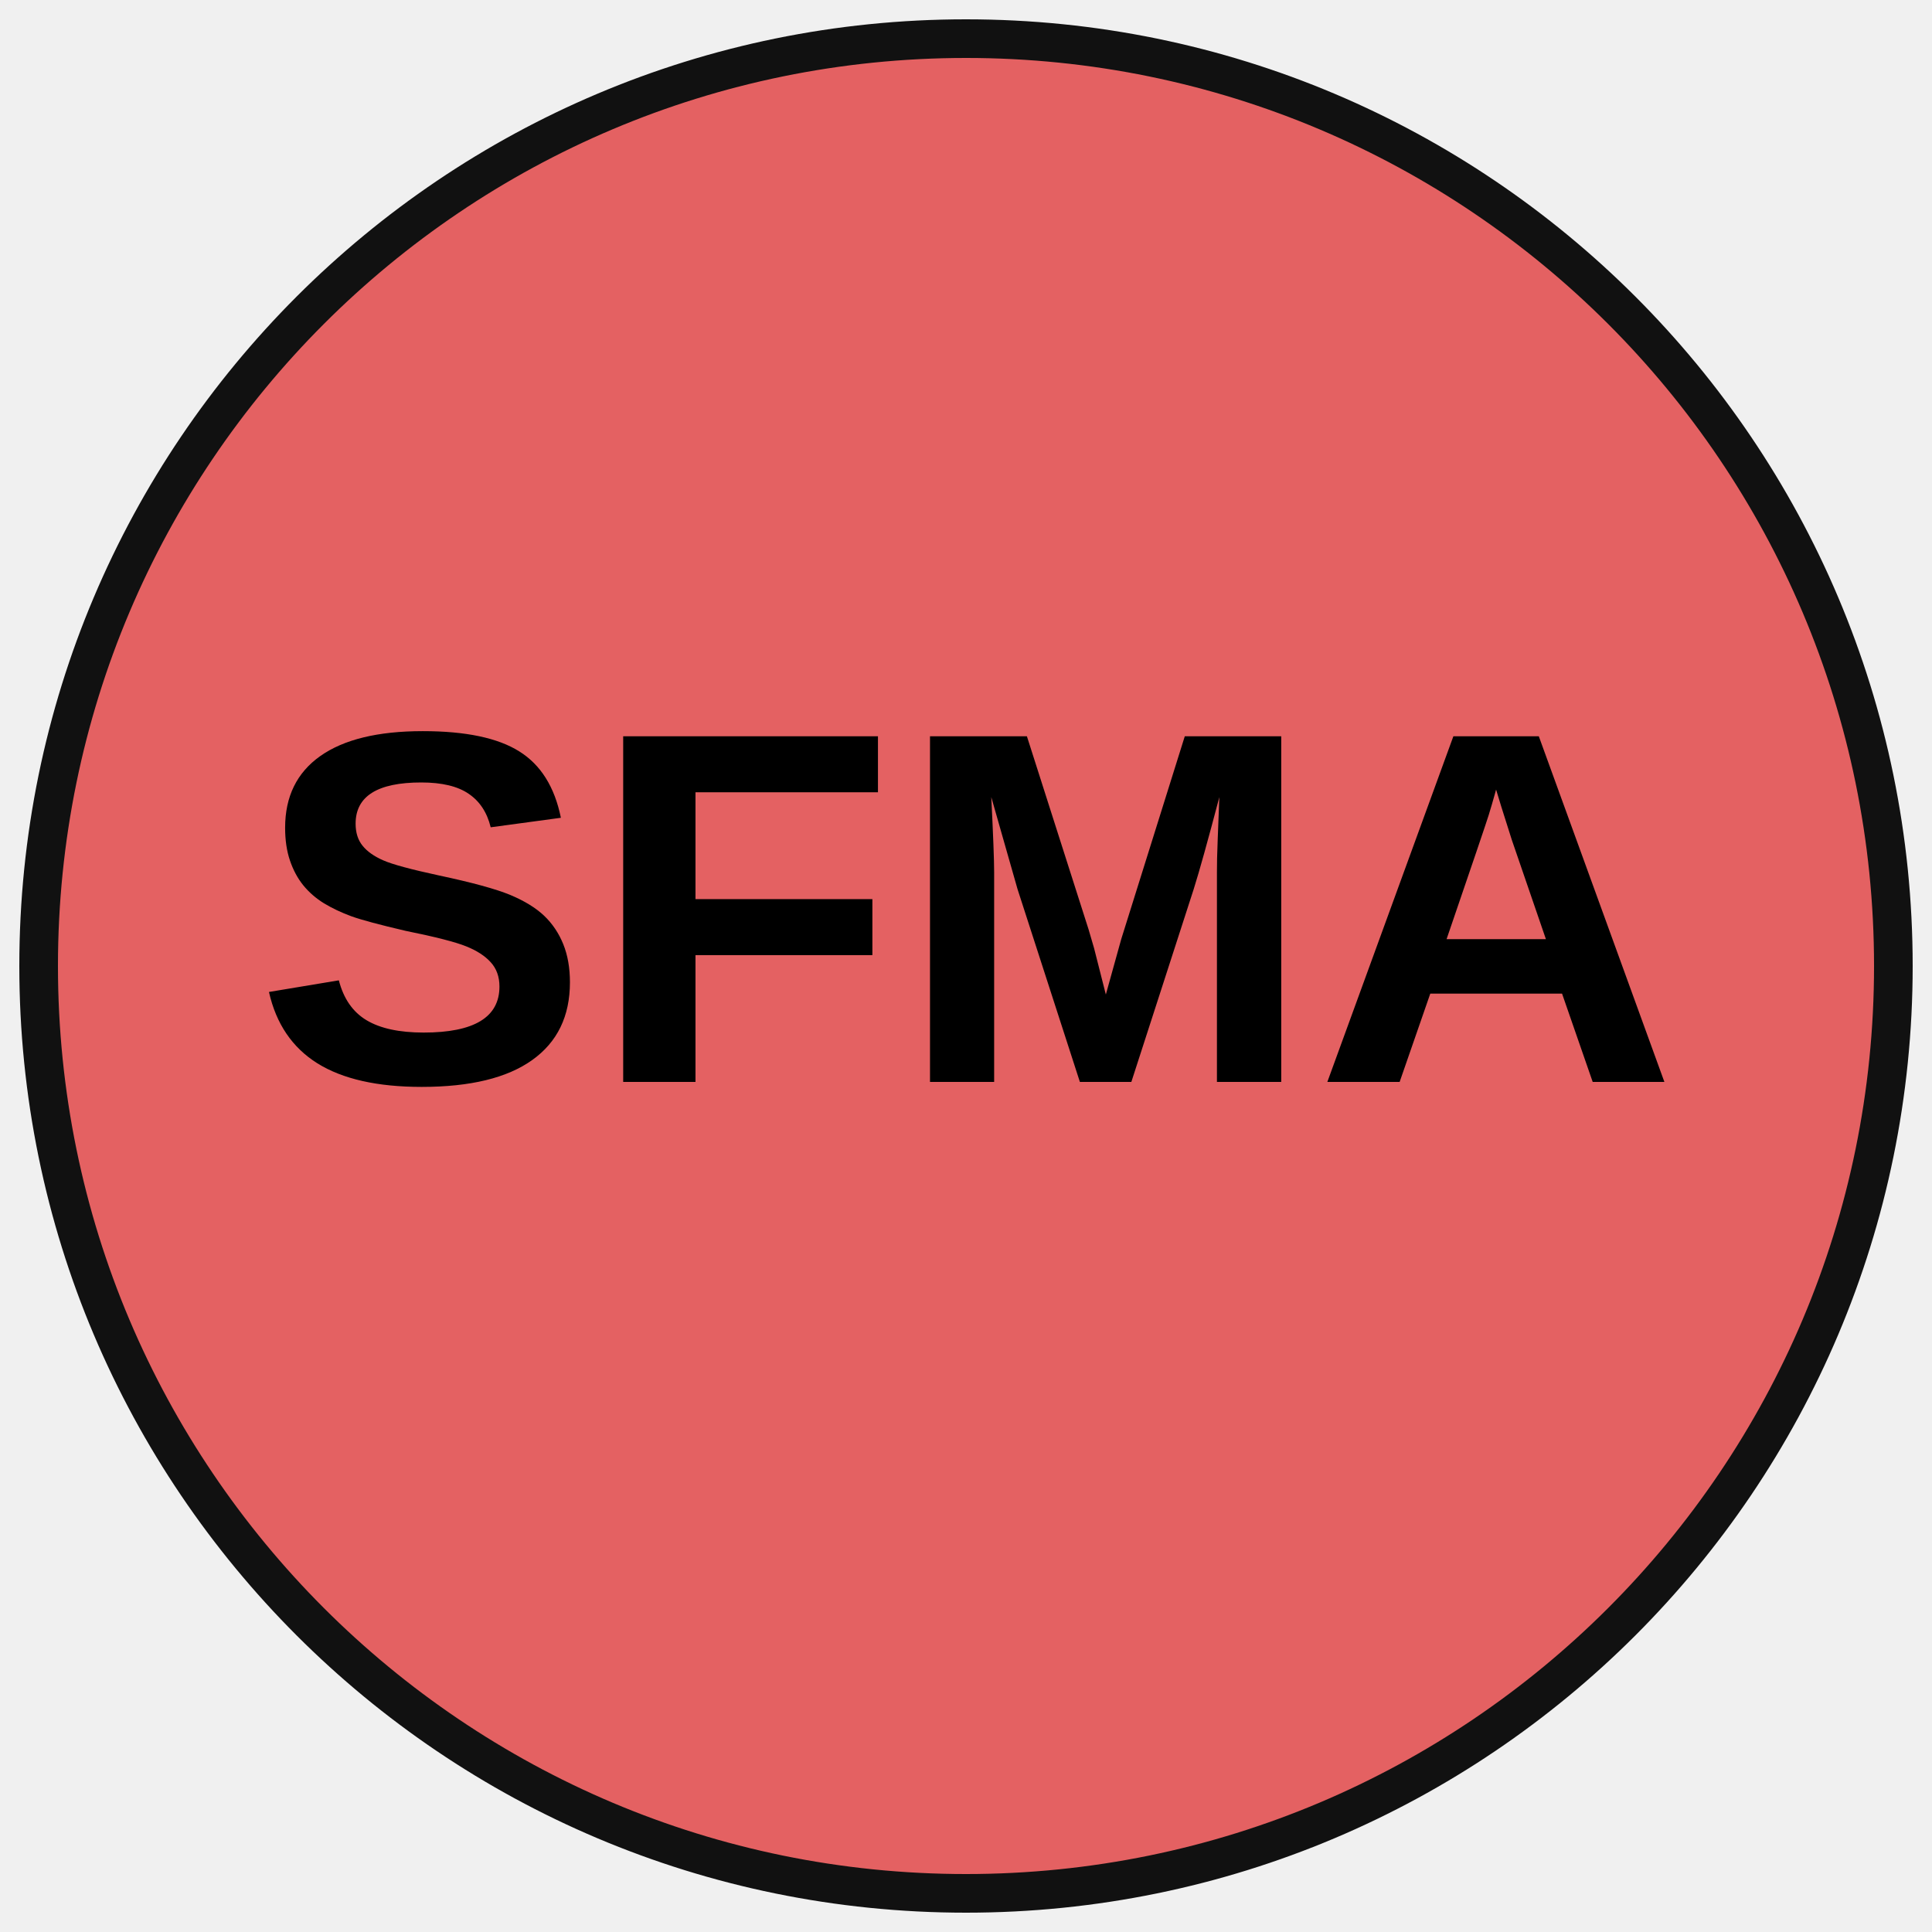
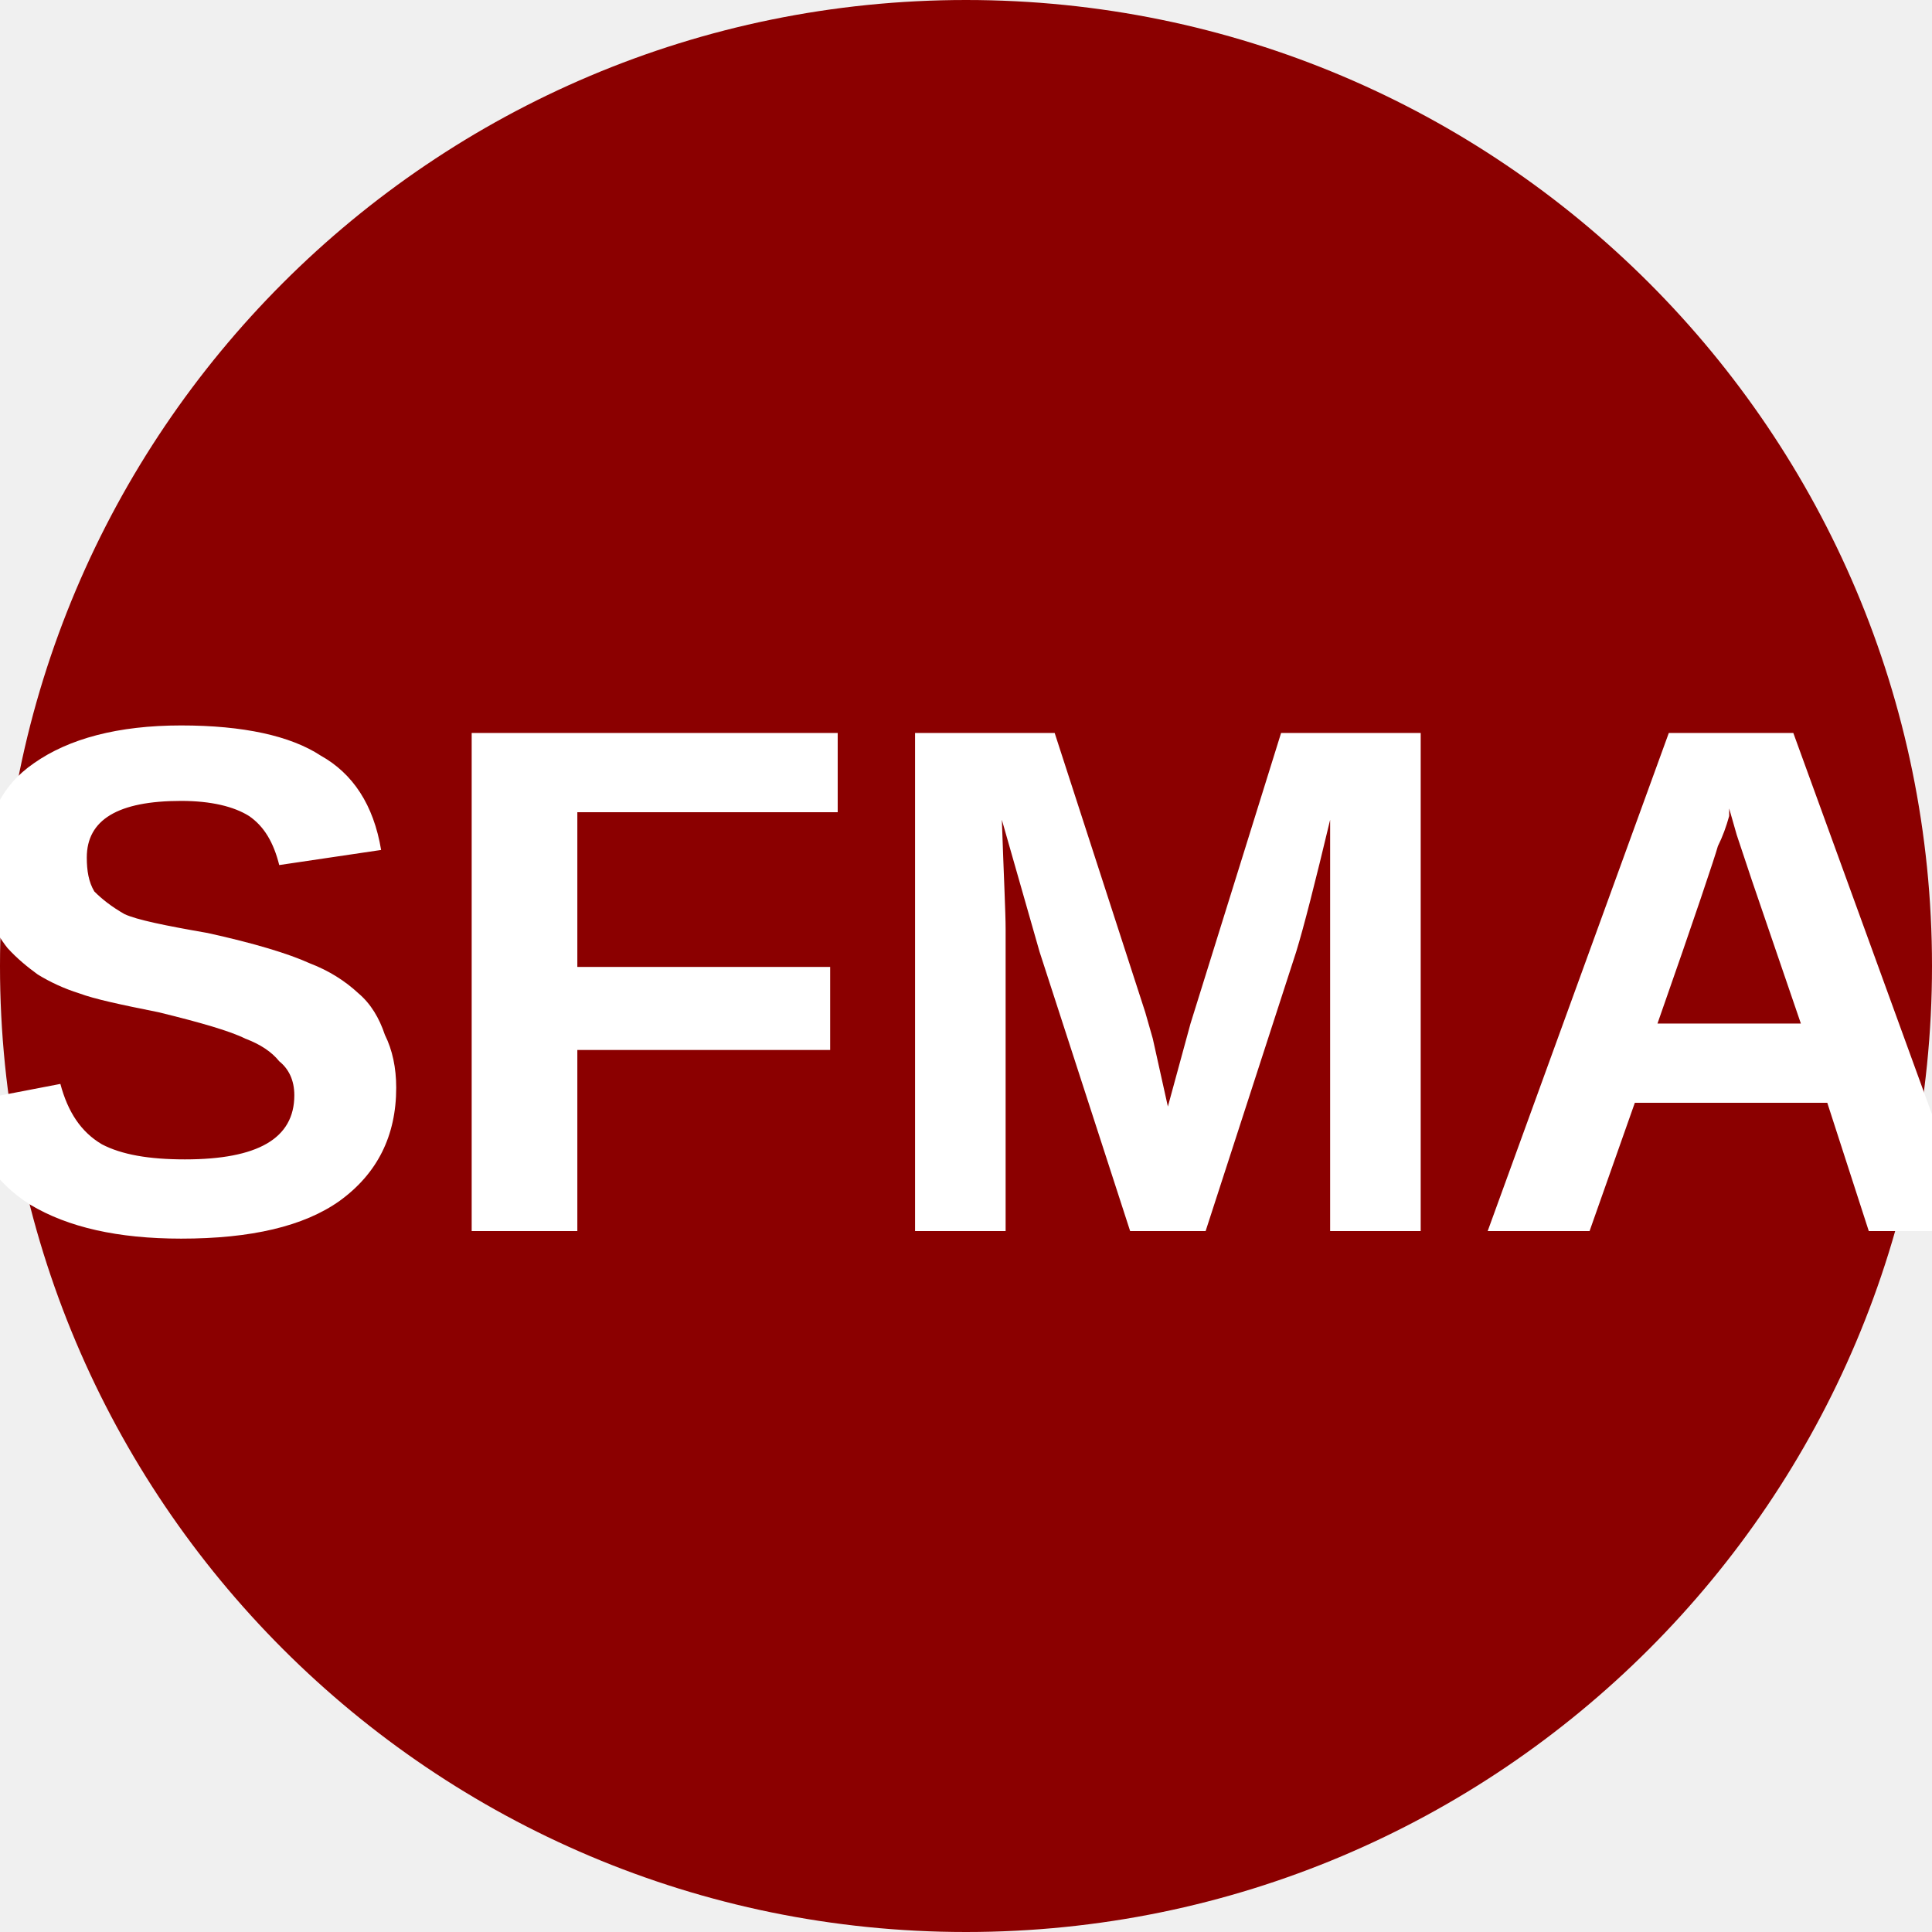
- <svg xmlns="http://www.w3.org/2000/svg" width="200" height="200" viewBox="0 0 200 200">
-   <circle cx="100" cy="100" r="96" fill="#E46162" stroke="#111" stroke-width="4" />
-   <text x="100" y="112" text-anchor="middle" font-family="Arial,Helvetica,sans-serif" font-size="52" font-weight="700" fill="#000000">SFMA</text>
+ <svg xmlns="http://www.w3.org/2000/svg" version="1.1" viewBox="0 0 8 8">
+   <circle cx="4" cy="4" r="4" fill="darkRed" />
+   <text x="4" y="5.1" fill="#ffffff" font-family="Arial" font-size="3px" font-weight="700" text-anchor="middle" lengthAdjust="spacingAndGlyphs" textLength="7.2">SFMA</text>
</svg>
